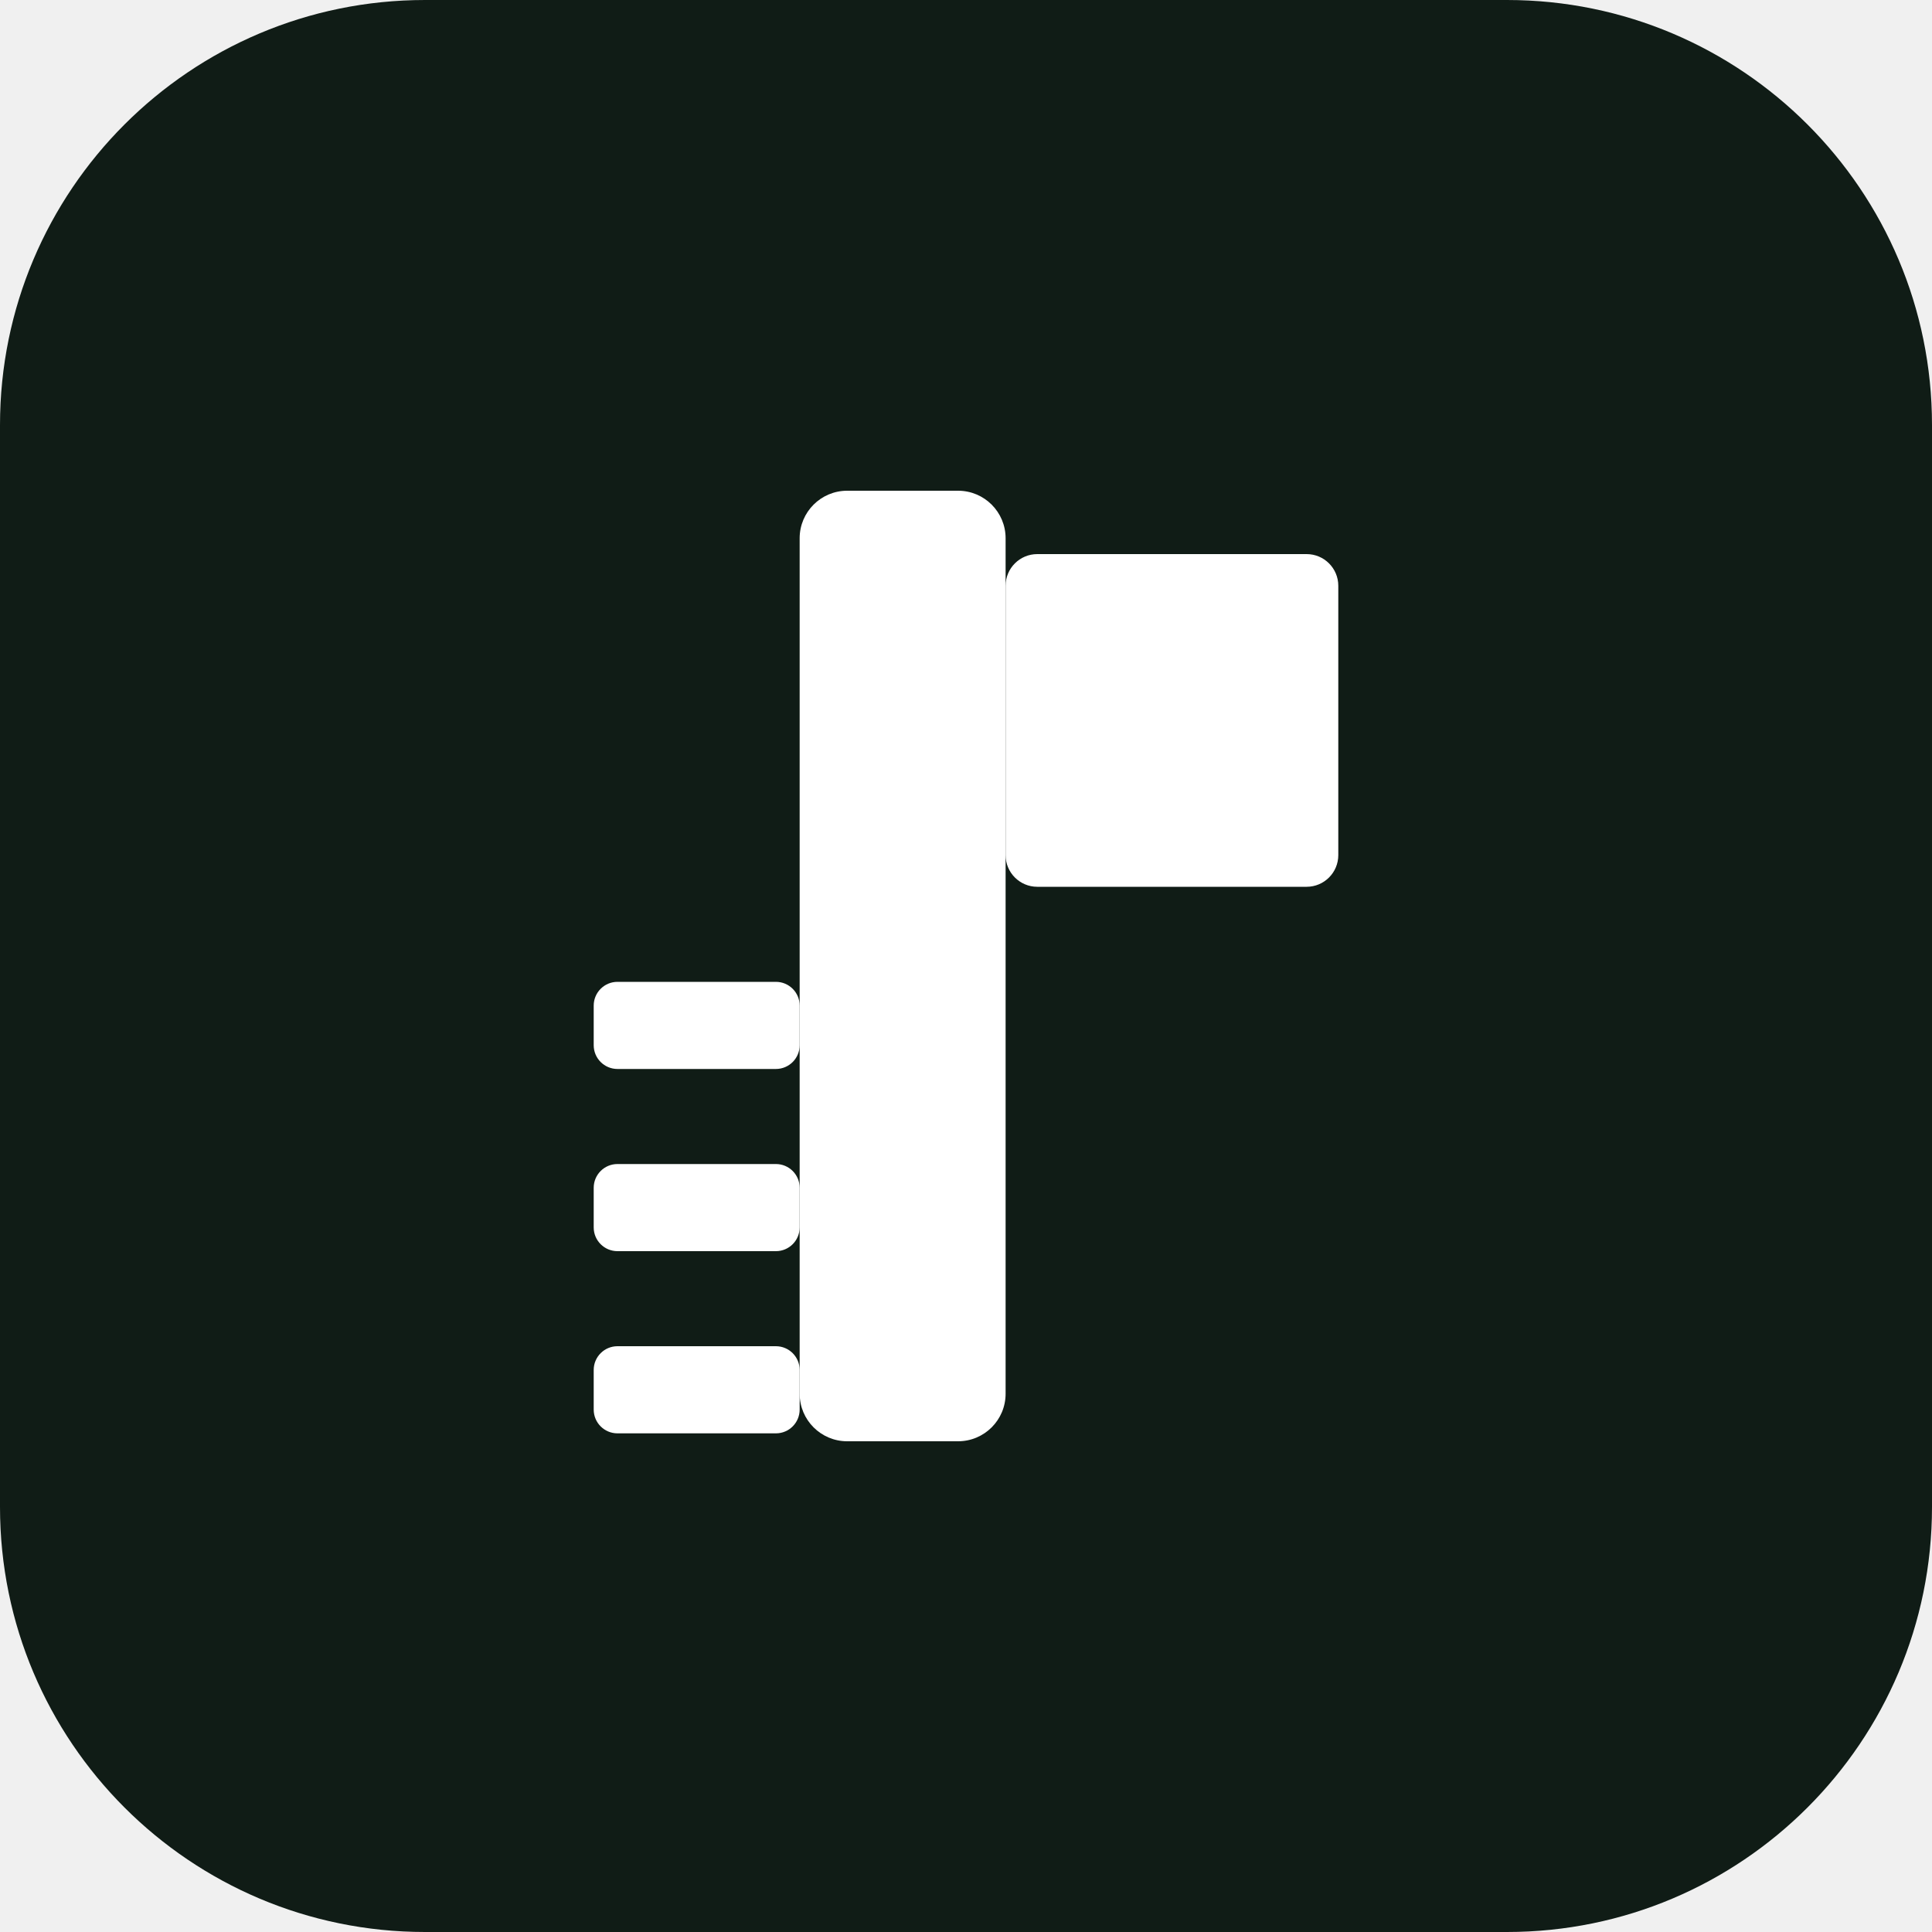
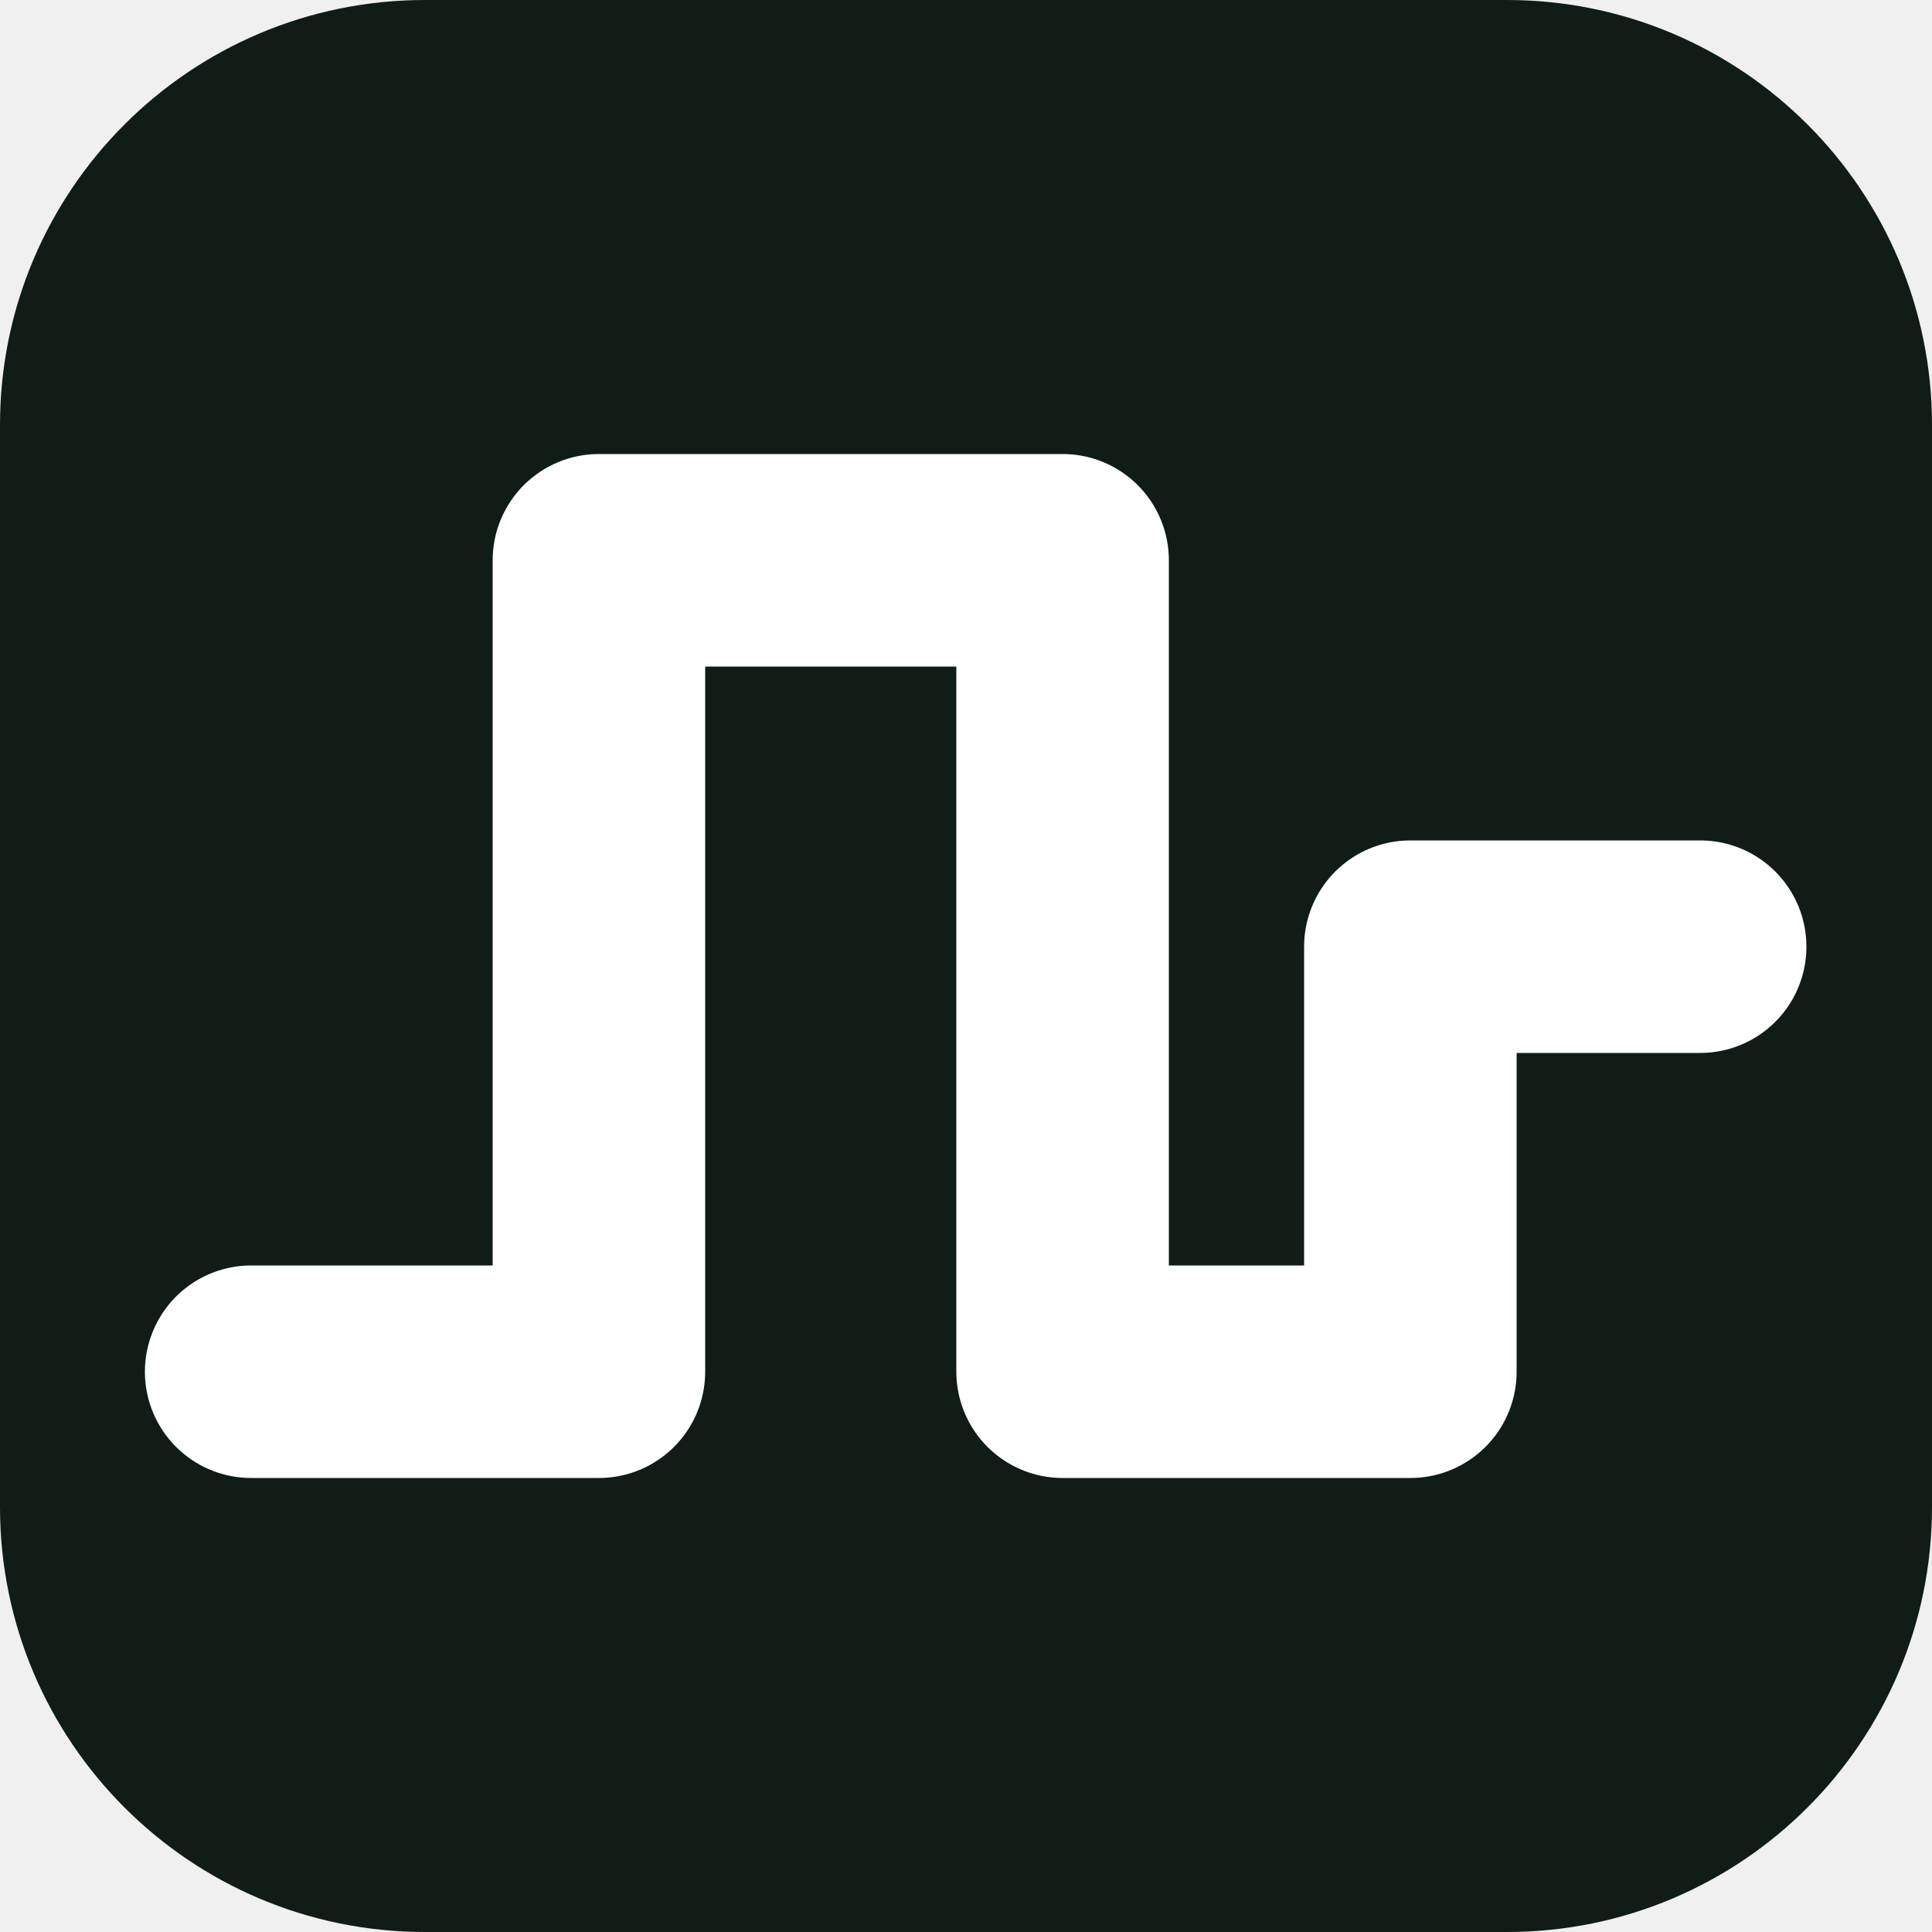
- <svg xmlns="http://www.w3.org/2000/svg" viewBox="0 0 100 100" width="100" height="100" role="img" aria-label="LK Studio">
+ <svg xmlns="http://www.w3.org/2000/svg" viewBox="0 0 100 100" width="100" height="100" role="img" aria-label="LICI LAB">
  <rect x="0" y="0" width="100" height="100" rx="22" fill="#101C16" />
-   <g fill="#FFFFFF" transform="translate(50 50) scale(0.82) translate(-46.5 -50)">
-     <rect x="36" y="20" width="13" height="60" rx="3" />
-     <rect x="49" y="24" width="21" height="21" rx="2" />
-     <rect x="23" y="51" width="13" height="5.5" rx="1.5" />
-     <rect x="23" y="62.5" width="13" height="5.5" rx="1.5" />
-     <rect x="23" y="74" width="13" height="5.5" rx="1.5" />
-   </g>
+   <polyline points="13,71 31,71 31,29 55,29 55,71 73,71 73,49 88,49" fill="none" stroke="#FFFFFF" stroke-width="11" stroke-linecap="round" stroke-linejoin="round" />
</svg>
